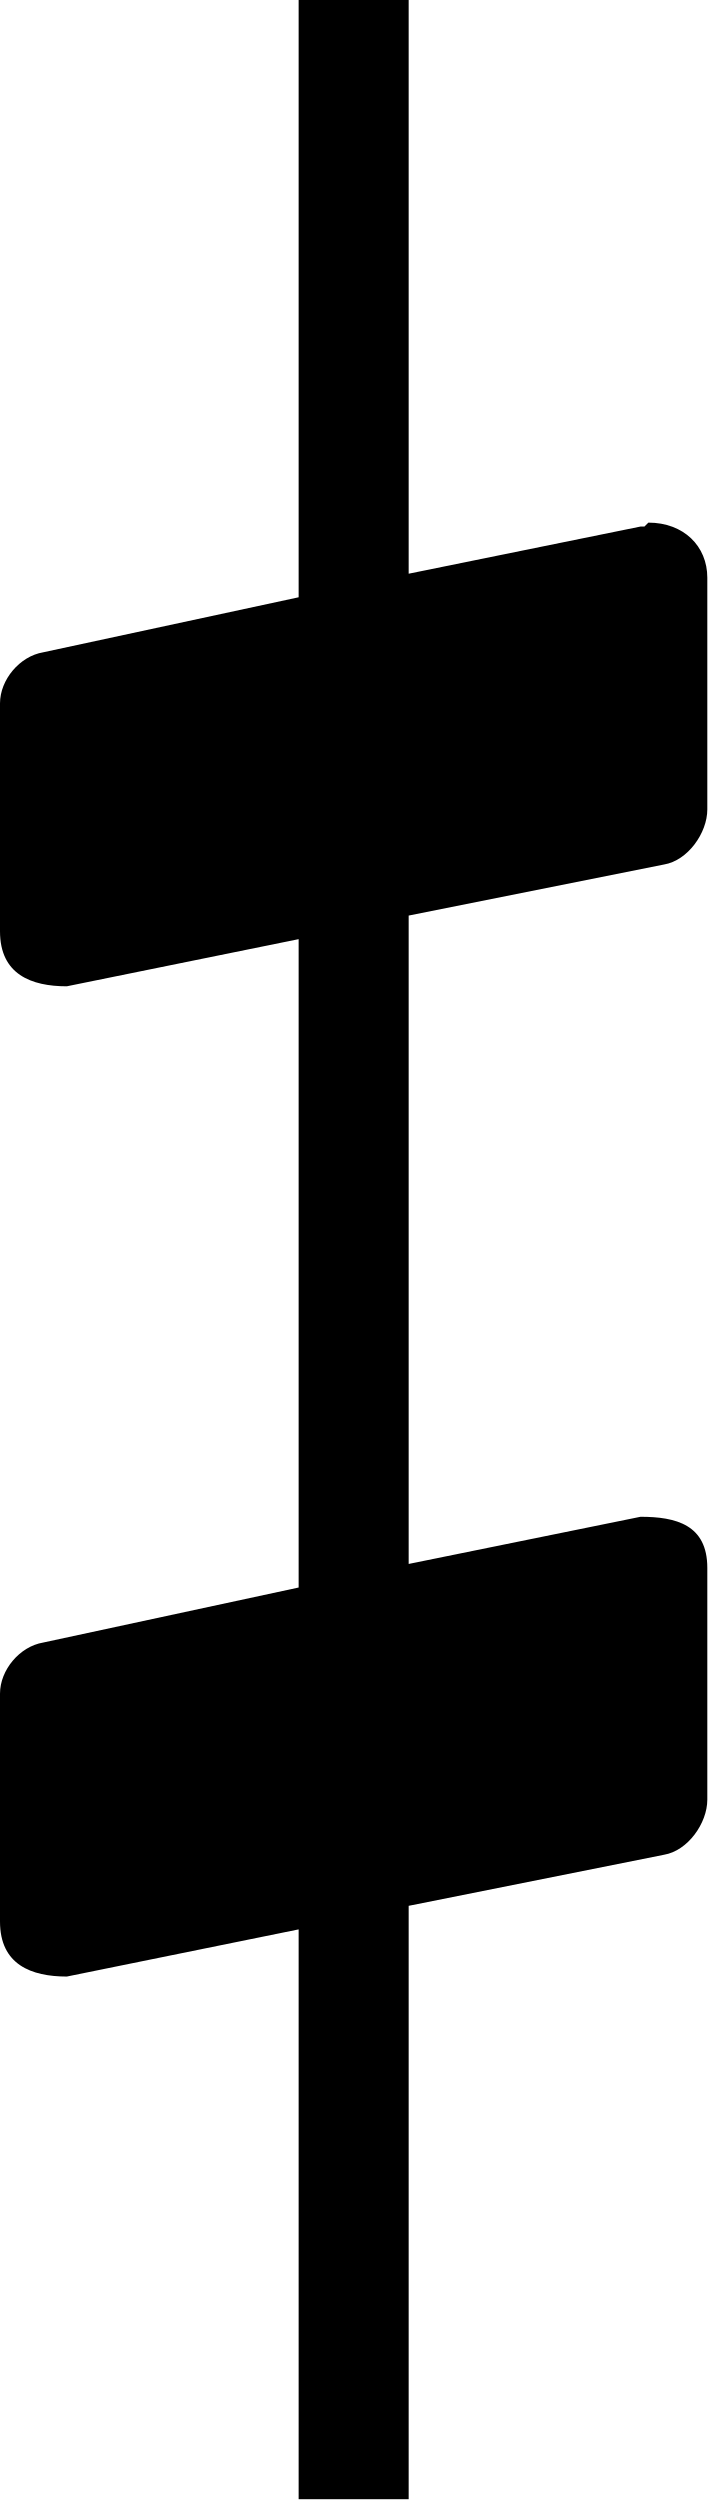
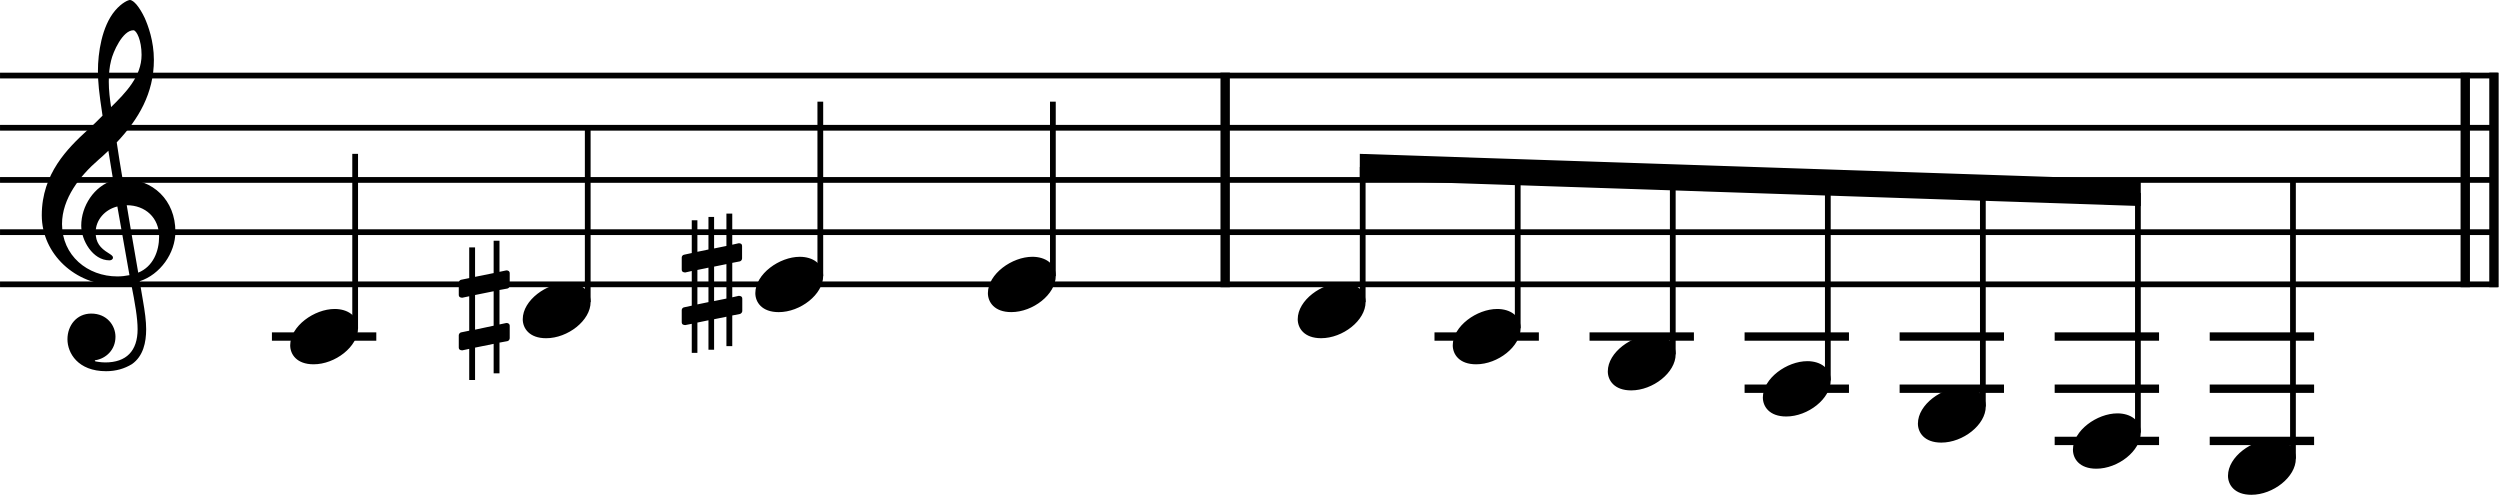
- <svg xmlns="http://www.w3.org/2000/svg" style="fill-rule:evenodd;clip-rule:evenodd;stroke-linejoin:round;stroke-miterlimit:2" xml:space="preserve" viewBox="0 0 75 263">
-   <path d="M 69.862 90.944 C 72.343 90.531 74.409 87.637 74.409 85.157 L 74.409 60.767 C 74.409 57.46 71.929 54.98 68.209 54.98 L 67.795 55.393 L 67.382 55.393 L 42.992 60.354 L 42.992 -0.001 L 31.417 -0.001 L 31.417 62.834 L 4.547 68.622 C 2.067 69.035 0 71.515 0 73.996 L 0 97.972 C 0 102.519 3.307 103.759 7.028 103.759 L 31.417 98.799 L 31.417 167.007 L 4.547 172.795 C 2.067 173.208 0 175.689 0 178.169 L 0 202.145 C 0 206.692 3.307 207.933 7.028 207.933 L 31.417 202.972 L 31.417 262.913 L 42.992 262.913 L 42.992 200.492 L 69.862 195.118 C 72.343 194.704 74.409 191.811 74.409 189.33 L 74.409 164.94 C 74.409 160.393 71.102 159.566 67.382 159.566 L 42.992 164.527 L 42.992 96.318 Z" style="fill-rule:nonzero" />
+ <svg xmlns="http://www.w3.org/2000/svg" style="fill-rule:evenodd;clip-rule:evenodd;stroke-linejoin:round;stroke-miterlimit:2" xml:space="preserve" viewBox="0 0 1188 236">
+   <path d="M 0.009 34.54 L 1186.94 34.54 L 1186.94 37.27 L 0.009 37.27 Z M 0.009 59.35 L 1186.94 59.35 L 1186.94 62.08 L 0.009 62.08 Z M 0.009 84.14 L 1186.94 84.14 L 1186.94 86.87 L 0.009 86.87 Z M 0.009 108.96 L 1186.94 108.96 L 1186.94 111.69 L 0.009 111.69 Z M 0.009 133.75 L 1186.94 133.75 L 1186.94 136.48 L 0.009 136.48 Z" />
+   <path d="M 1169.26 34.54 L 1173.72 34.54 L 1173.72 136.48 L 1169.26 136.48 Z M 1182.9 34.54 L 1187.36 34.54 L 1187.36 136.48 L 1182.9 136.48 Z M 579.97 34.54 L 584.43 34.54 L 584.43 136.48 L 579.97 136.48 Z M 976.38 182.73 L 1025.98 182.73 L 1025.98 186.7 L 976.38 186.7 Z M 129.22 157.94 L 178.819 157.94 L 178.819 161.91 L 129.22 161.91 Z M 1050.06 207.54 L 1099.66 207.54 L 1099.66 211.51 L 1050.06 211.51 Z M 681.67 157.94 L 731.27 157.94 L 731.27 161.91 L 681.67 161.91 Z M 976.38 207.54 L 1025.98 207.54 L 1025.98 211.51 L 976.38 211.51 Z M 976.38 157.94 L 1025.98 157.94 L 1025.98 161.91 L 976.38 161.91 Z M 1050.06 182.73 L 1099.66 182.73 L 1099.66 186.7 L 1050.06 186.7 Z M 755.35 157.94 L 804.95 157.94 L 804.95 161.91 L 755.35 161.91 Z M 1050.06 157.94 L 1099.66 157.94 L 1099.66 161.91 L 1050.06 161.91 Z M 829.03 182.73 L 878.63 182.73 L 878.63 186.7 L 829.03 186.7 Z M 829.03 157.94 L 878.63 157.94 L 878.63 161.91 L 829.03 161.91 Z M 902.7 182.73 L 952.3 182.73 L 952.3 186.7 L 902.7 186.7 Z M 902.7 157.94 L 952.3 157.94 L 952.3 161.91 L 902.7 161.91 Z" />
+   <path d="M940.89 89.21 943.62 89.21 943.62 193.16 940.89 193.16ZM1014.57 91.67 1017.3 91.67 1017.3 205.56 1014.57 205.56ZM867.22 86.74 869.95 86.74 869.95 180.76 867.22 180.76ZM793.54 84.28 796.27 84.28 796.27 168.35 793.54 168.35ZM167.408 73.11 170.138 73.11 170.138 155.95 167.408 155.95ZM719.86 81.82 722.59 81.82 722.59 155.95 719.86 155.95ZM498.96 48.31 501.69 48.31 501.69 131.15 498.96 131.15ZM388.45 48.31 391.18 48.31 391.18 131.15 388.45 131.15ZM646.19 79.36 648.92 79.36 648.92 143.55 646.19 143.55ZM1088.25 85.51 1090.98 85.51 1090.98 217.96 1088.25 217.96Z" />
+   <path d="M616.68 151.687C616.68 155.953 619.756 160.715 627.792 160.715 638.11 160.715 648.924 152.282 648.924 143.551 648.924 137.698 643.964 134.424 637.812 134.424 628.189 134.424 616.68 142.559 616.68 151.687M469.45 139.287C469.45 143.553 472.526 148.315 480.562 148.315 490.88 148.315 501.694 139.882 501.694 131.151 501.694 125.298 496.734 122.024 490.582 122.024 480.959 122.024 469.45 130.159 469.45 139.287M985.06 213.697C985.06 217.963 988.136 222.725 996.172 222.725 1006.49 222.725 1017.3 214.292 1017.3 205.561 1017.3 199.708 1012.34 196.434 1006.19 196.434 996.569 196.434 985.06 204.569 985.06 213.697M137.9 164.087C137.9 168.353 140.976 173.115 149.012 173.115 159.33 173.115 170.144 164.682 170.144 155.951 170.144 150.098 165.184 146.824 159.032 146.824 149.409 146.824 137.9 154.959 137.9 164.087M690.35 164.087C690.35 168.353 693.426 173.115 701.462 173.115 711.78 173.115 722.594 164.682 722.594 155.951 722.594 150.098 717.634 146.824 711.482 146.824 701.859 146.824 690.35 154.959 690.35 164.087M764.03 176.487C764.03 180.753 767.106 185.515 775.142 185.515 785.46 185.515 796.274 177.082 796.274 168.351 796.274 162.498 791.314 159.224 785.162 159.224 775.539 159.224 764.03 167.359 764.03 176.487M837.71 188.887C837.71 193.153 840.786 197.915 848.822 197.915 859.14 197.915 869.954 189.482 869.954 180.751 869.954 174.898 864.994 171.624 858.842 171.624 849.219 171.624 837.71 179.759 837.71 188.887M1058.74 226.097C1058.74 230.363 1061.82 235.125 1069.85 235.125 1080.17 235.125 1090.98 226.692 1090.98 217.961 1090.98 212.108 1086.02 208.834 1079.87 208.834 1070.25 208.834 1058.74 216.969 1058.74 226.097M911.39 201.297C911.39 205.563 914.466 210.325 922.502 210.325 932.82 210.325 943.634 201.892 943.634 193.161 943.634 187.308 938.674 184.034 932.522 184.034 922.899 184.034 911.39 192.169 911.39 201.297M32.053 161.216C32.053 167.764 37.014 176.396 50.408 176.396 55.071 176.396 59.138 175.205 62.71 173.023 68.068 169.253 69.457 162.704 69.457 156.454 69.457 152.585 68.861 148.12 67.869 142.465 67.572 140.481 66.976 137.504 66.381 133.635 76.104 130.46 83.346 120.341 83.346 110.122 83.346 95.14 72.731 85.021 58.245 85.021 57.253 79.068 56.261 73.214 55.468 67.658 65.885 56.646 73.127 44.244 73.127 28.469 73.127 19.441 70.349 12.099 68.762 8.527 66.381 3.468 63.504-.005 61.718-.005 61.023-.005 57.948 1.186 54.674 5.055 48.324 12.595 46.538 25.295 46.538 33.628 46.538 38.986 47.034 43.847 48.721 54.959 48.622 55.058 43.463 60.317 41.379 62.003 32.351 70.337 19.85 82.441 19.85 102.284 19.85 120.837 36.022 135.421 54.475 135.421 57.353 135.421 60.031 135.123 62.313 134.726 64.198 144.251 65.389 151.196 65.389 156.454 65.389 166.772 60.031 172.229 50.011 172.229 47.63 172.229 45.546 171.733 45.348 171.733 45.249 171.634 45.05 171.534 45.05 171.435 45.05 171.237 45.249 171.138 45.546 171.138 50.209 170.344 54.872 166.375 54.872 160.026 54.872 154.668 50.805 149.013 43.364 149.013 36.419 149.013 32.053 154.668 32.053 161.216M52.789 28.767C53.682 24.798 58.245 14.381 63.405 14.381 64.893 14.381 67.274 19.143 67.274 26.088 67.274 36.406 59.634 44.145 52.789 50.891 52.193 46.923 51.697 43.054 51.697 38.887 51.697 35.216 51.995 31.843 52.789 28.767M61.52 130.758C59.535 131.155 57.65 131.353 55.765 131.353 41.578 131.353 29.474 121.432 29.474 106.451 29.474 94.347 38.006 83.533 46.737 75.992 48.423 74.504 50.011 73.115 51.499 71.627 52.392 76.984 53.086 81.647 53.781 85.715 44.753 88.394 38.601 97.918 38.601 107.244 38.601 114.189 44.058 123.714 51.995 123.714 52.789 123.714 53.682 123.317 53.682 122.424 53.682 121.531 52.69 121.035 51.499 120.241 47.63 117.86 45.447 115.281 45.447 110.419 45.447 104.367 50.011 99.506 55.765 98.117ZM75.608 112.403C75.608 119.448 72.731 126.69 65.686 129.567 63.603 117.662 60.924 101.887 60.23 97.522 69.159 97.522 75.608 103.574 75.608 112.403" style="fill-rule:nonzero" />
+   <path d="M646.18 73.11 1017.3 85.51 1017.3 97.92 646.18 85.52ZM277.927 60.71 280.657 60.71 280.657 143.55 277.927 143.55Z" />
+   <path d="M351.541 124.217C352.136 124.117 352.633 123.423 352.633 122.828L352.633 116.974C352.633 115.883 351.938 115.585 351.045 115.585L347.97 116.28 347.97 101.497 345.192 101.497 345.192 116.875 339.338 118.065 339.338 103.084 336.659 103.084 336.659 118.561 331.401 119.653 331.401 104.672 328.722 104.672 328.722 120.248 325.051 121.042C324.456 121.141 323.96 121.736 323.96 122.332L323.96 128.086C323.96 129.177 324.754 129.475 325.647 129.475L328.722 128.78 328.722 145.25 325.051 146.043C324.456 146.143 323.96 146.738 323.96 147.333L323.96 153.088C323.96 154.179 324.754 154.477 325.647 154.477L328.722 153.881 328.722 167.672 331.401 167.672 331.401 153.286 336.659 152.195 336.659 166.184 339.338 166.184 339.338 151.699 345.192 150.508 345.192 164.497 347.97 164.497 347.97 149.913 351.541 149.218C352.136 149.119 352.732 148.425 352.732 147.829L352.732 141.976C352.732 140.884 351.938 140.587 351.045 140.587L347.97 141.281 347.97 124.911ZM339.338 126.697 345.192 125.506 345.192 141.876 339.338 143.067ZM336.659 143.563 331.401 144.654 331.401 128.284 336.659 127.193ZM358.93 139.297C358.93 143.563 362.006 148.325 370.042 148.325 380.36 148.325 391.174 139.892 391.174 131.161 391.174 125.308 386.214 122.034 380.062 122.034 370.439 122.034 358.93 130.169 358.93 139.297M241.127 137.113C241.722 137.013 242.218 136.319 242.218 135.724L242.218 129.87C242.218 128.878 241.523 128.481 240.631 128.481L237.357 129.176 237.357 114.393 234.579 114.393 234.579 129.771 225.749 131.557 225.749 117.568 222.971 117.568 222.971 132.152 219.101 132.946C218.506 133.045 218.01 133.739 218.01 134.335L218.01 140.089C218.01 141.18 218.804 141.478 219.697 141.478L222.971 140.784 222.971 157.154 219.101 157.947C218.506 158.047 218.01 158.741 218.01 159.336L218.01 165.091C218.01 166.182 218.804 166.48 219.697 166.48L222.971 165.785 222.971 180.568 225.749 180.568 225.749 165.19 234.579 163.404 234.579 177.393 237.357 177.393 237.357 162.809 241.127 162.114C241.722 162.015 242.218 161.321 242.218 160.725L242.218 154.872C242.218 153.88 241.523 153.483 240.631 153.483L237.357 154.177 237.357 137.807ZM225.749 140.188 234.579 138.402 234.579 154.773 225.749 156.658ZM248.41 151.697C248.41 155.963 251.486 160.725 259.522 160.725 269.84 160.725 280.654 152.292 280.654 143.561 280.654 137.708 275.694 134.434 269.542 134.434 259.919 134.434 248.41 142.569 248.41 151.697" style="fill-rule:nonzero" />
</svg>
